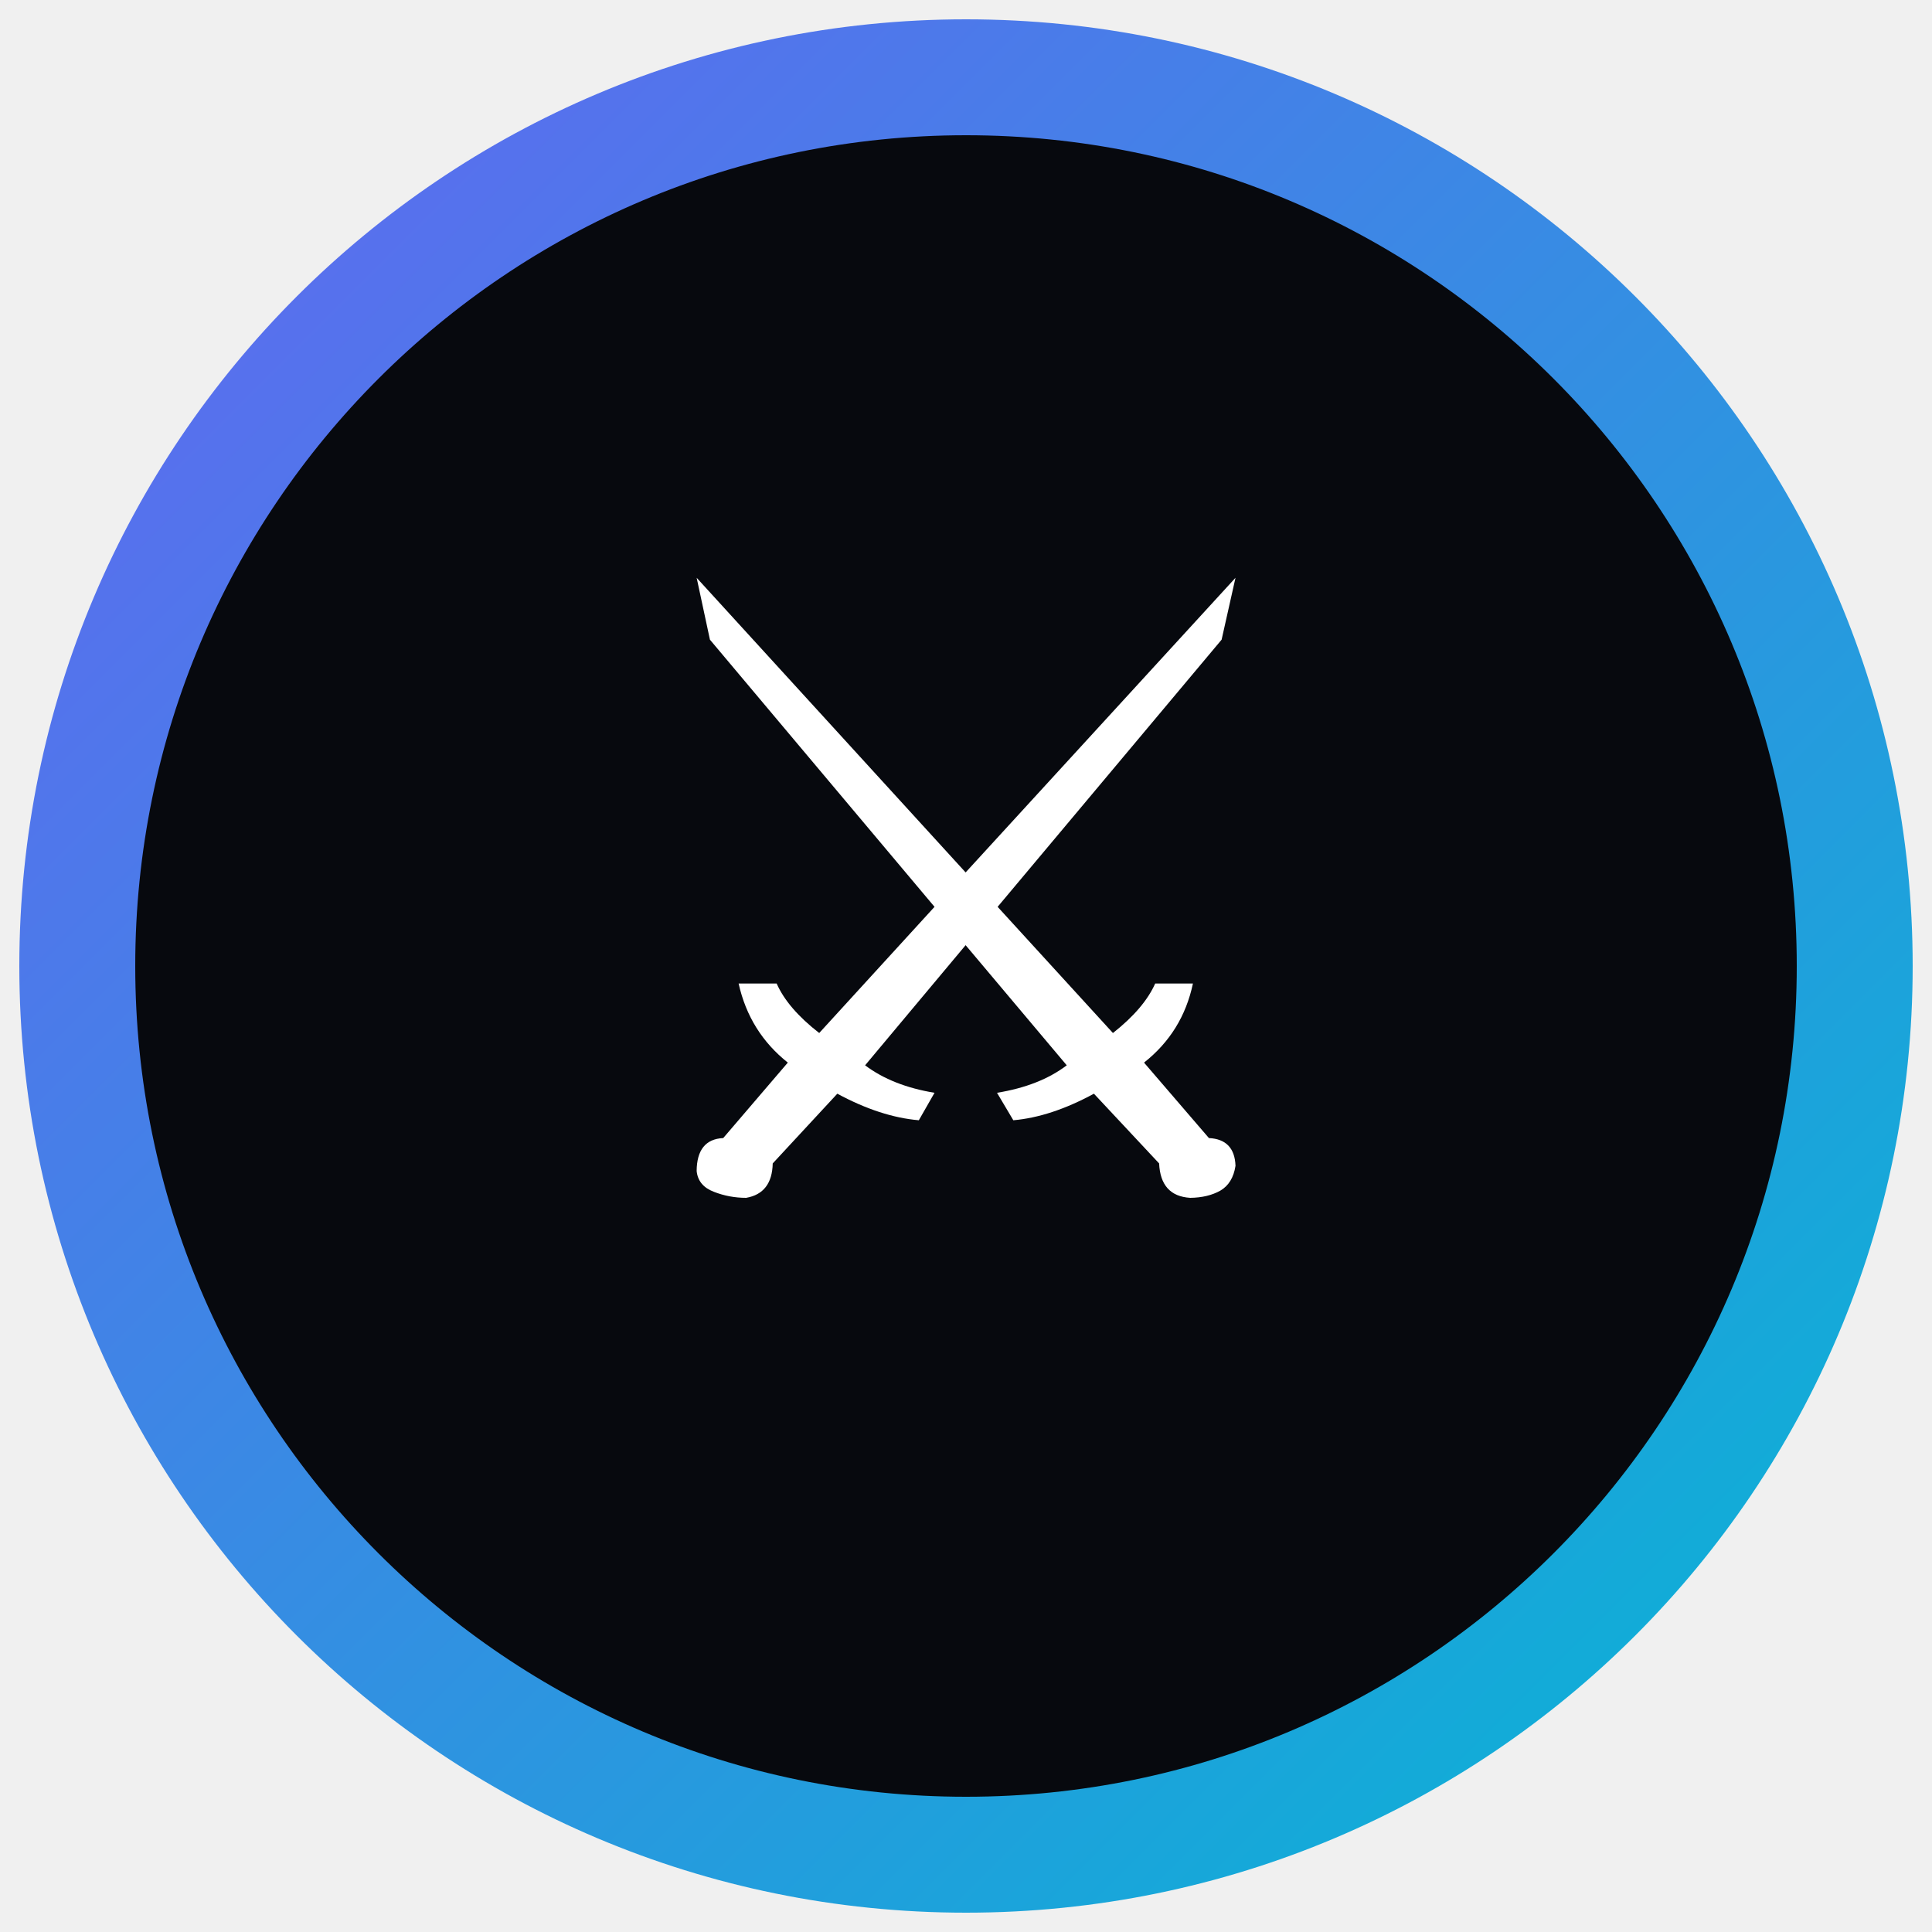
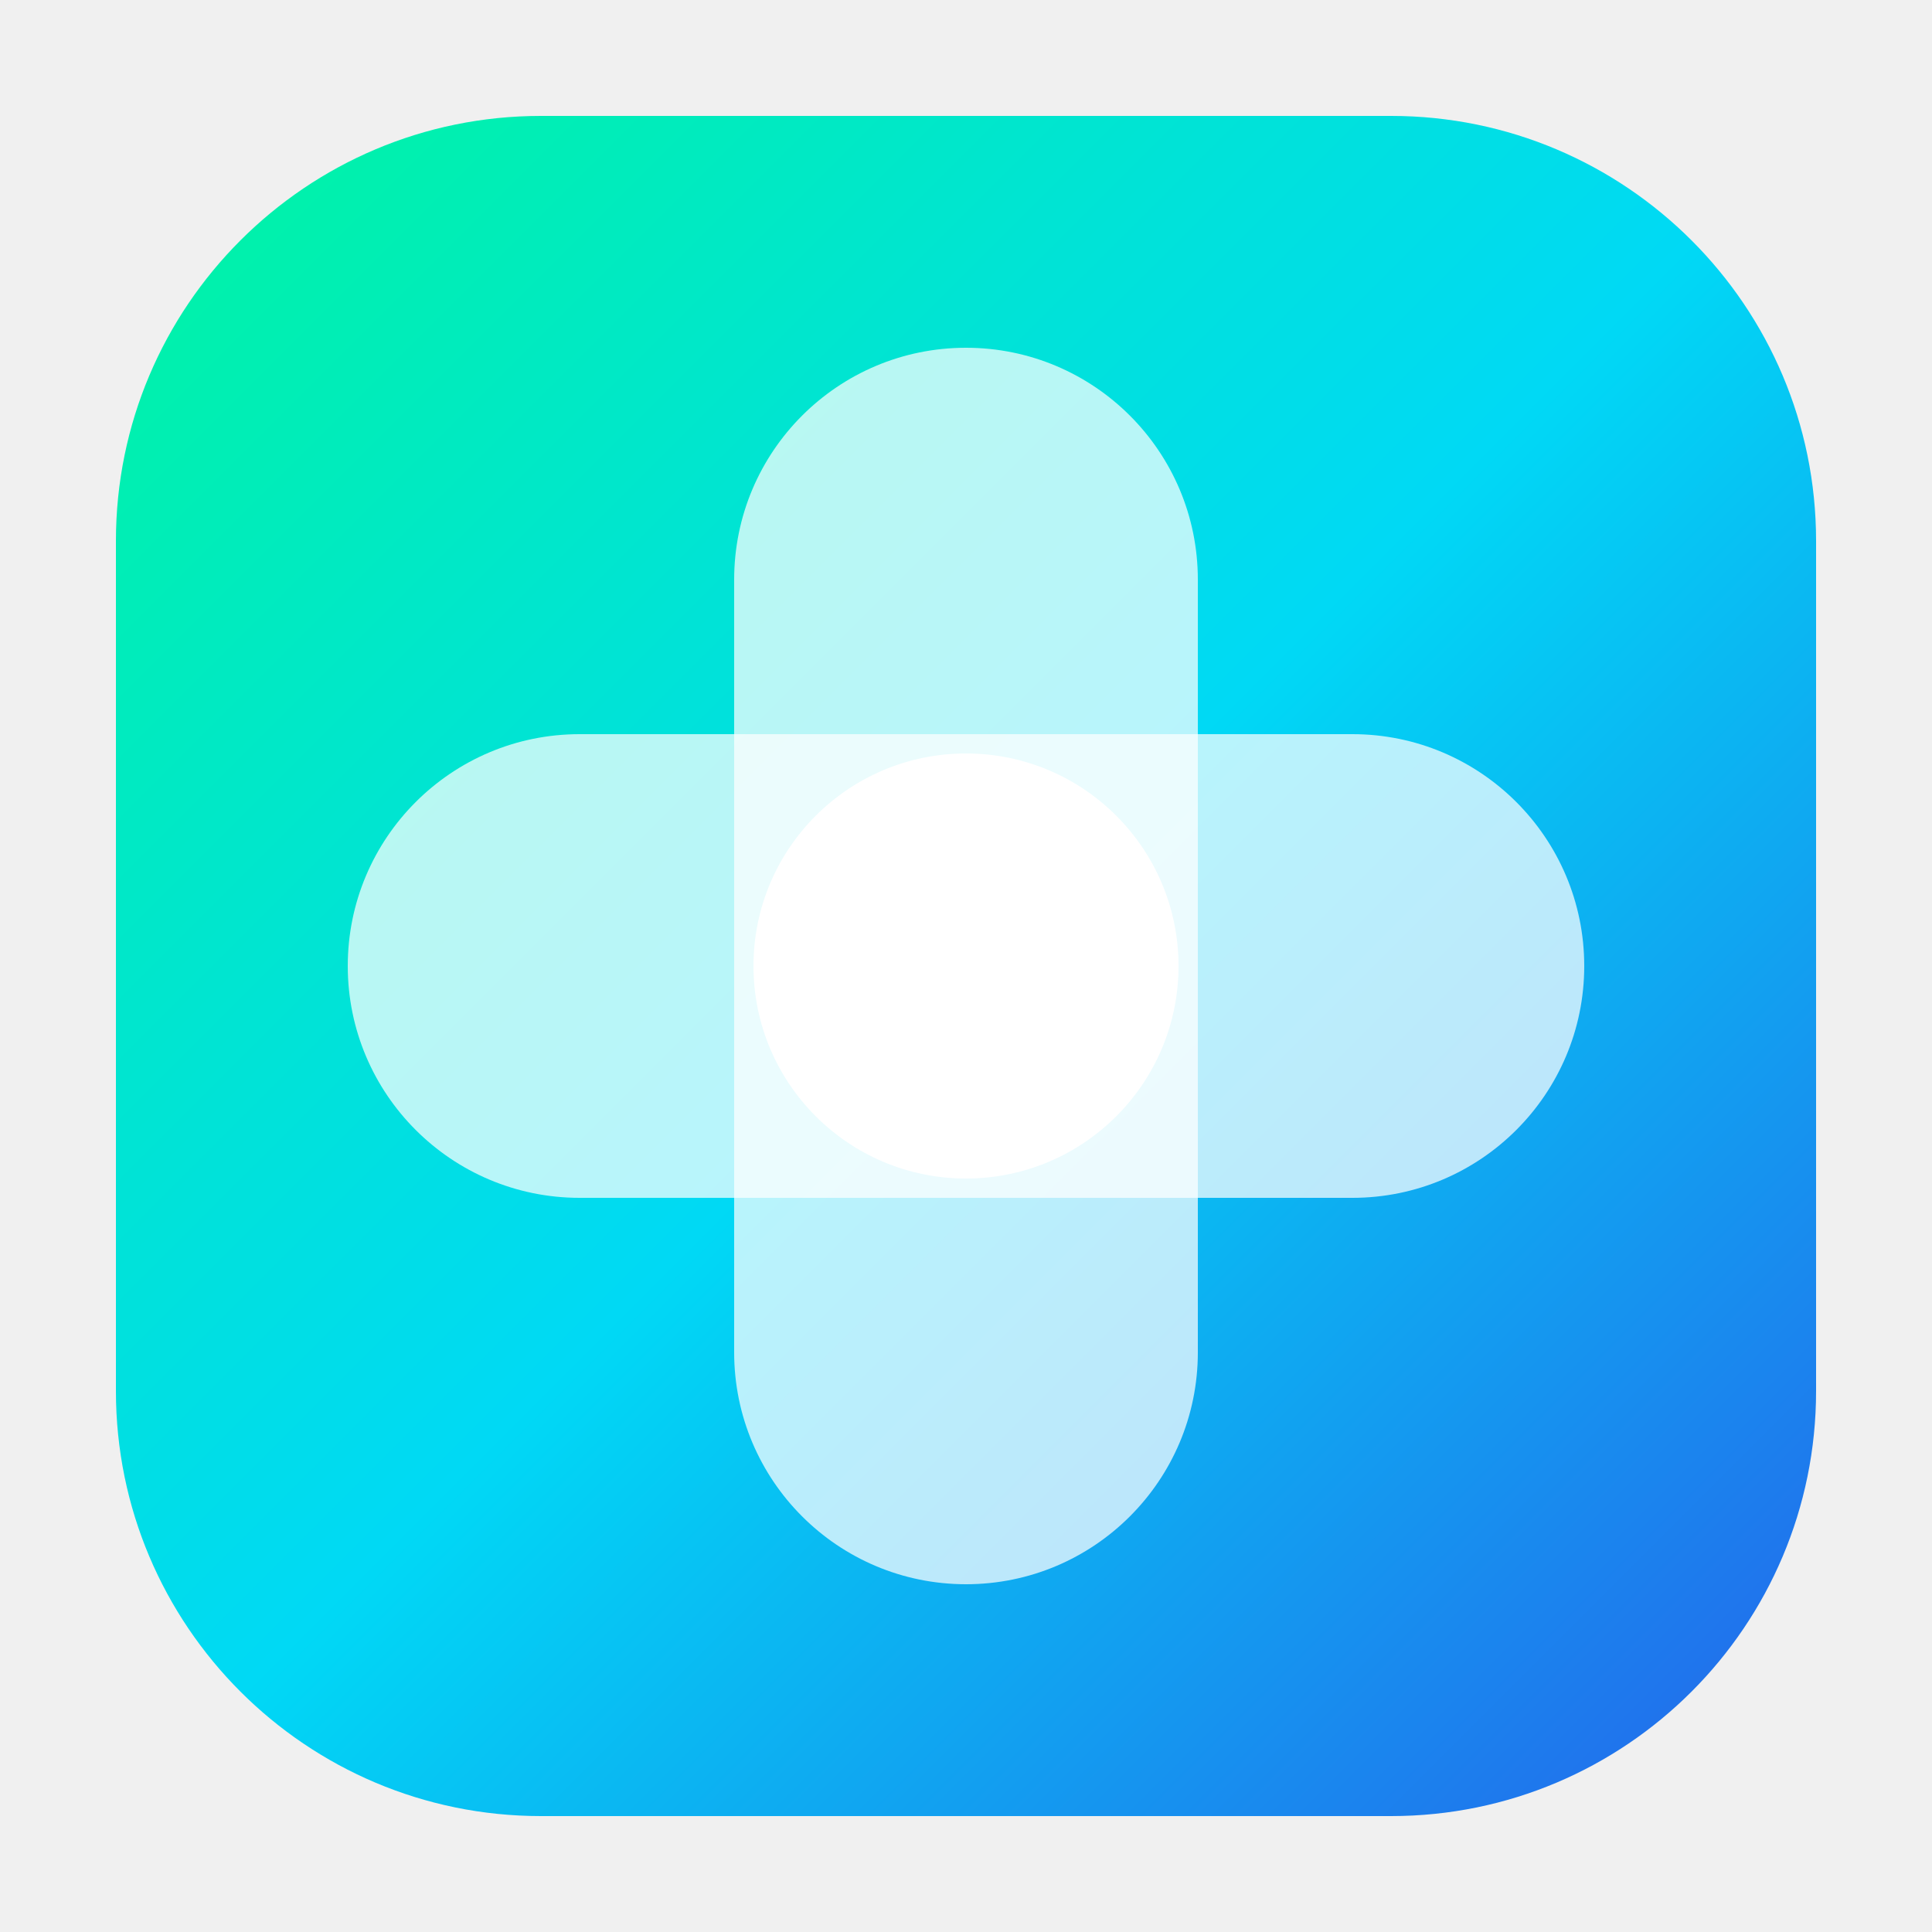
<svg xmlns="http://www.w3.org/2000/svg" viewBox="0 0 100 100">
  <defs>
-     <linearGradient id="g" x1="0%" y1="0%" x2="100%" y2="100%">
-       <stop offset="0%" stop-color="#6366f1" />
-       <stop offset="100%" stop-color="#06b6d4" />
+     <linearGradient id="bg" x1="0%" y1="0%" x2="100%" y2="100%">
+       <stop offset="0%" stop-color="#00F5A0" />
+       <stop offset="50%" stop-color="#00D9F5" />
+       <stop offset="100%" stop-color="#2563EB" />
    </linearGradient>
  </defs>
-   <circle cx="50" cy="50" r="46" fill="#07090e" stroke="url(#g)" stroke-width="6" />
-   <text x="50" y="62" font-size="44" text-anchor="middle" fill="#ffffff" font-family="system-ui">⚔️</text>
+   <rect x="6" y="6" width="88" height="88" rx="22" fill="url(#bg)" />
+   <rect x="38" y="18" width="24" height="64" rx="12" fill="#ffffff" fill-opacity="0.72" />
+   <rect x="18" y="38" width="64" height="24" rx="12" fill="#ffffff" fill-opacity="0.72" />
+   <circle cx="50" cy="50" r="11" fill="#ffffff" />
</svg>
